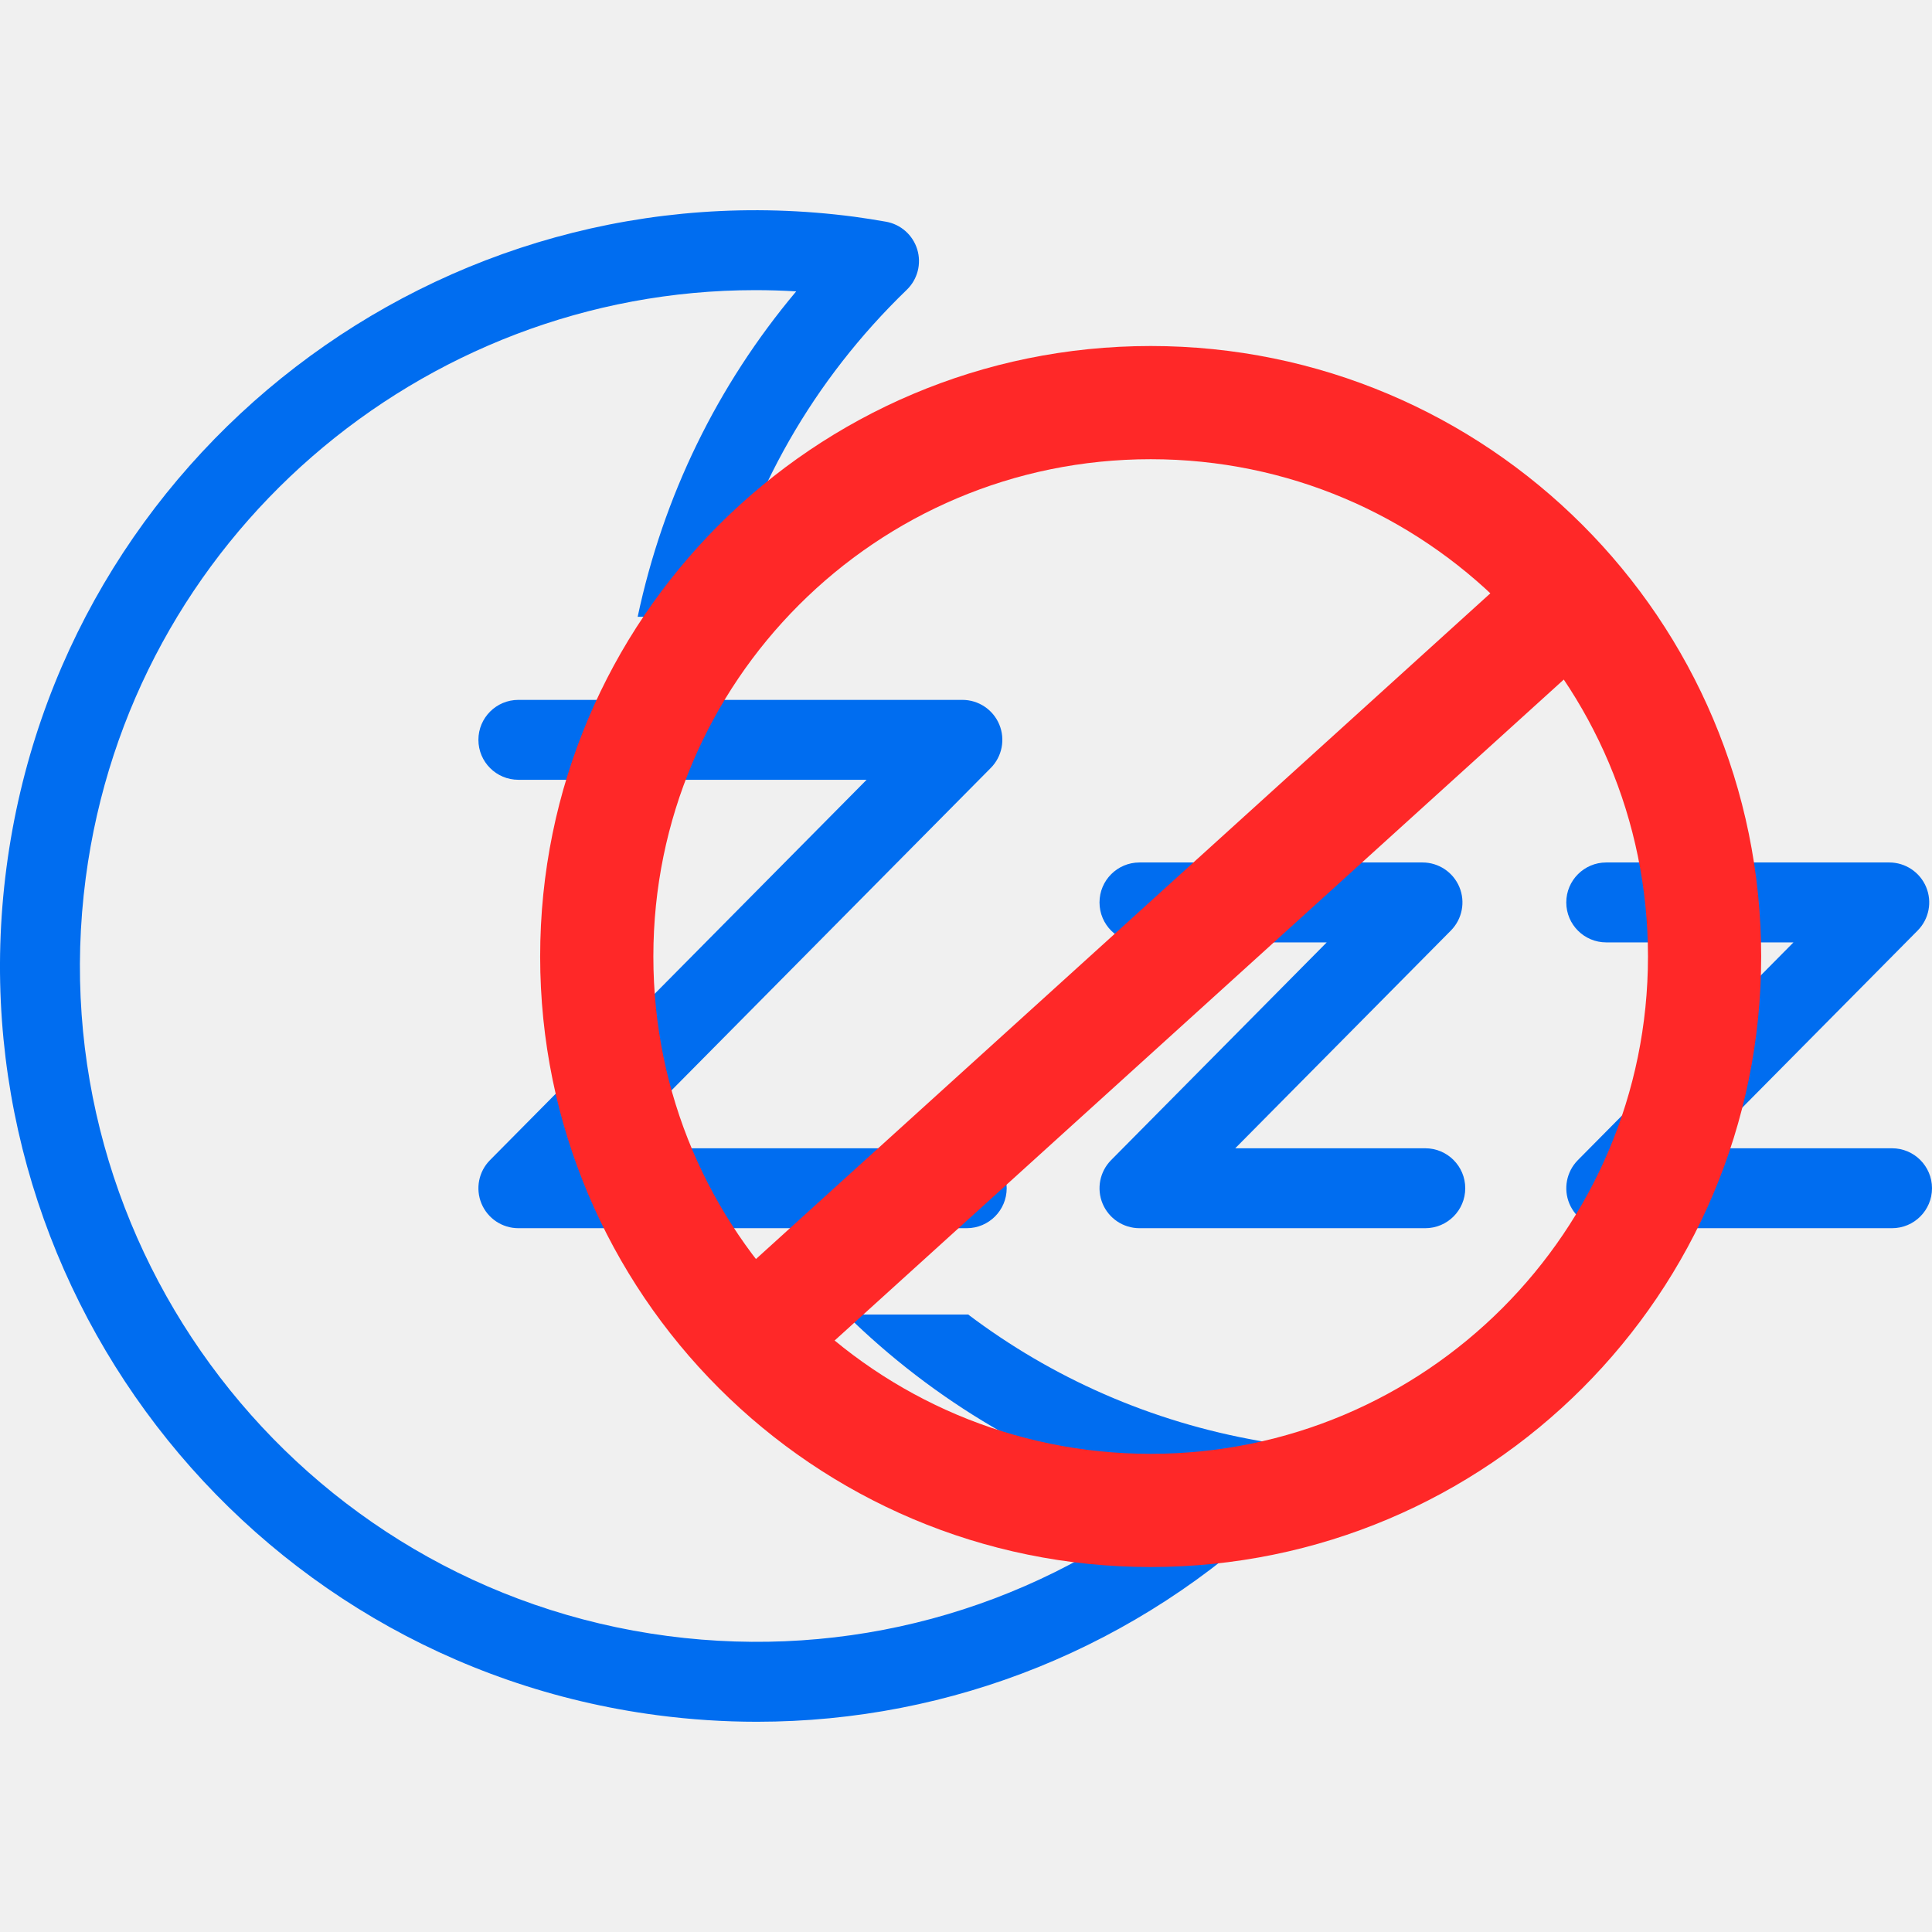
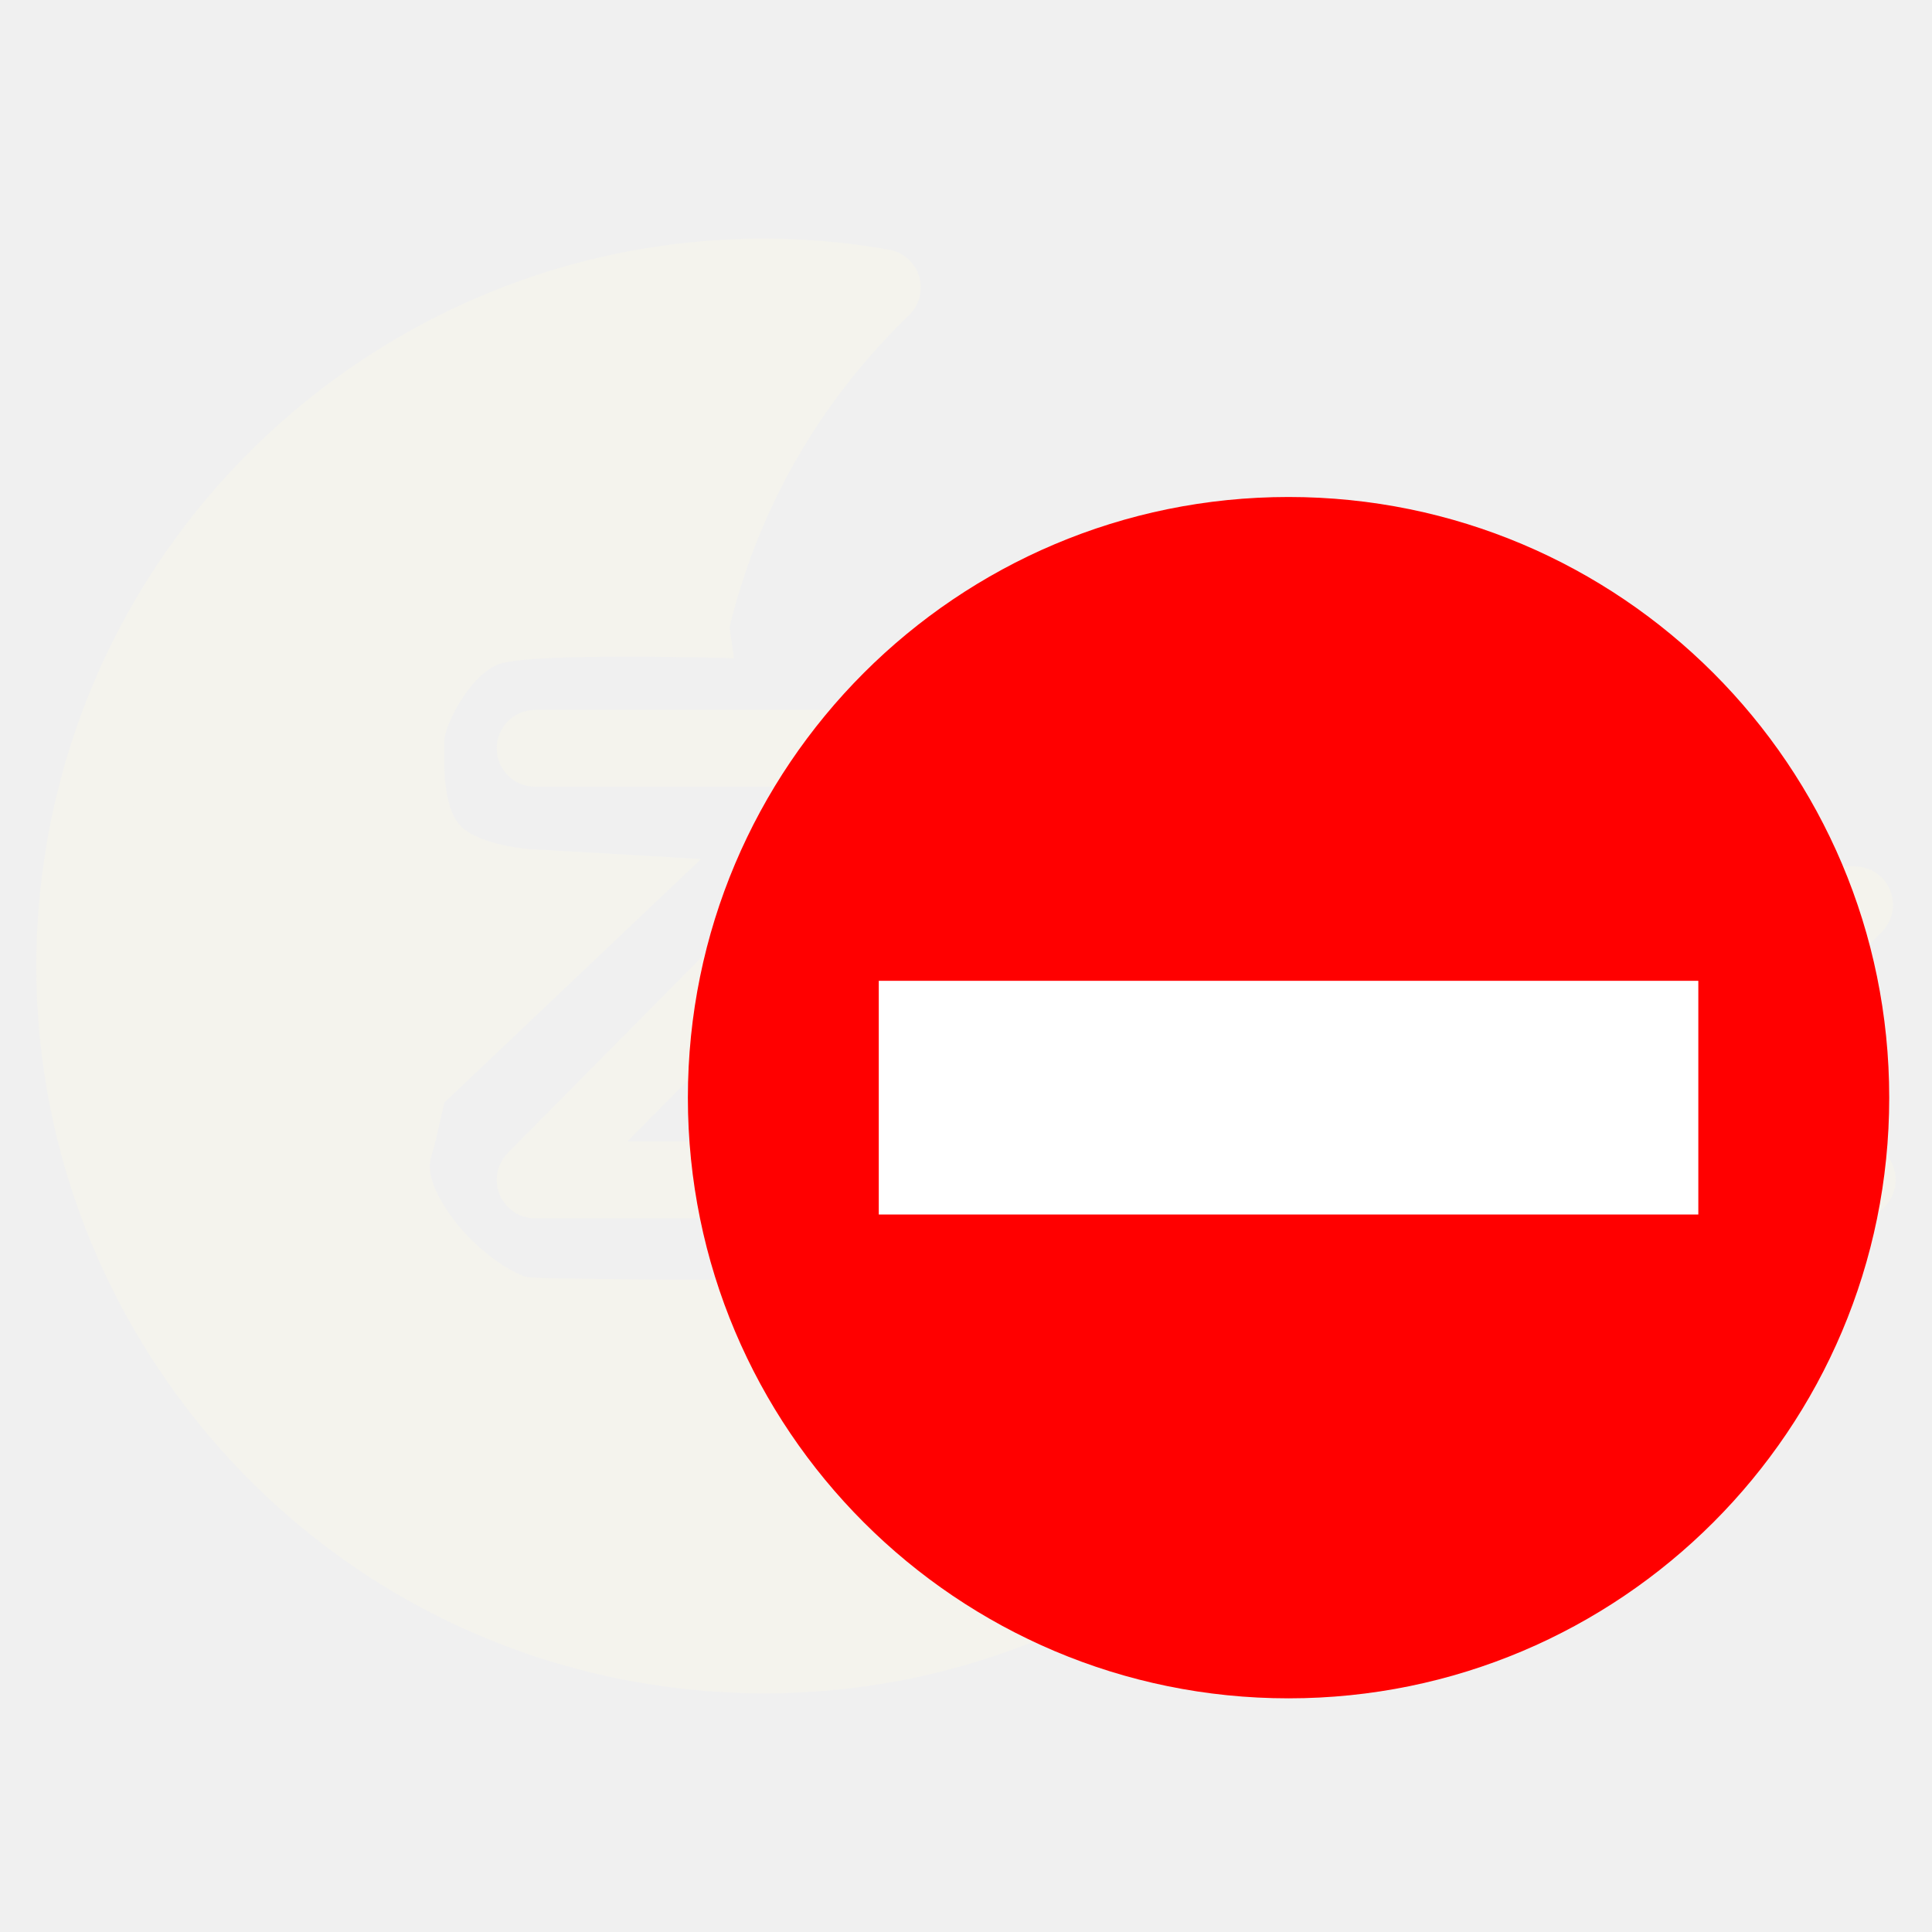
- <svg xmlns="http://www.w3.org/2000/svg" height="512px" width="512px" xml:space="preserve" style="enable-background:new 0 0 93.651 93.651;" viewBox="0 0 93.651 93.651" y="0px" x="0px" id="Capa_1" version="1.1">
+ <svg xmlns="http://www.w3.org/2000/svg" version="1.1" id="Capa_1" x="0px" y="0px" viewBox="0 0 97.309 97.309" xml:space="preserve" width="532" height="532">
  <defs id="defs37" />
-   <path fill="#006DF0" id="path3" d="M62.093,73.15c-6.914,6.679-15.97,10.31-25.404,10.31c-1.603,0-3.217-0.105-4.833-0.318  C11.831,80.508-2.318,62.073,0.315,42.047C2.95,22.022,21.38,7.871,41.411,10.506c0.515,0.068,1.024,0.152,1.531,0.24  c0.718,0.125,1.305,0.643,1.519,1.34c0.214,0.697,0.018,1.455-0.506,1.961c-4.536,4.381-7.628,9.811-9.071,15.851h-3.974  c1.243-5.848,3.853-11.21,7.684-15.774c-0.664-0.04-1.325-0.06-1.983-0.06c-16.179,0-30.289,12.023-32.455,28.488  C1.8,60.461,14.453,76.947,32.362,79.303c8.714,1.144,17.36-1.211,24.233-6.511c-6.034-1.719-11.336-4.895-15.584-9.072h5.921  c4.03,3.045,8.826,5.203,14.148,6.13c0.718,0.125,1.305,0.643,1.519,1.34C62.813,71.886,62.618,72.643,62.093,73.15z M71.026,57.598  c0-1.069-0.867-1.937-1.937-1.937h-9.212l10.453-10.555c0.549-0.555,0.712-1.387,0.411-2.108c-0.301-0.721-1.006-1.191-1.787-1.191  h-13.72c-1.069,0-1.937,0.867-1.937,1.937c0,1.07,0.867,1.937,1.937,1.937h9.077L53.858,56.236  c-0.549,0.556-0.712,1.387-0.411,2.108c0.301,0.721,1.006,1.191,1.787,1.191h13.855C70.158,59.535,71.026,58.668,71.026,57.598z   M93.651,57.598c0-1.069-0.867-1.937-1.937-1.937h-9.211l10.453-10.555c0.55-0.555,0.712-1.387,0.411-2.108  c-0.301-0.721-1.006-1.191-1.787-1.191H77.86c-1.069,0-1.937,0.867-1.937,1.937c0,1.07,0.867,1.937,1.937,1.937h9.076L76.484,56.236  c-0.549,0.556-0.712,1.387-0.411,2.108c0.301,0.721,1.006,1.191,1.787,1.191h13.854C92.784,59.535,93.651,58.668,93.651,57.598z   M48.798,57.598c0-1.069-0.867-1.937-1.937-1.937H29.77l18.257-18.436c0.55-0.555,0.712-1.387,0.411-2.108  c-0.301-0.721-1.006-1.191-1.787-1.191H25.127c-1.07,0-1.937,0.867-1.937,1.936c0,1.07,0.867,1.937,1.937,1.937h16.881  L23.751,56.236c-0.55,0.556-0.712,1.387-0.411,2.108c0.301,0.721,1.006,1.191,1.787,1.191h21.735  C47.931,59.535,48.798,58.668,48.798,57.598z" />
-   <g id="g5" />
-   <g id="g7" />
-   <g id="g9" />
-   <g id="g11" />
-   <g id="g13" />
-   <g id="g15" />
-   <g id="g17" />
-   <g id="g19" />
-   <g id="g21" />
-   <g id="g23" />
-   <g id="g25" />
-   <g id="g27" />
-   <g id="g29" />
-   <g id="g31" />
-   <g id="g33" />
-   <circle r="26.85" cy="46.366" cx="55.777" id="path3379" style="opacity:1;fill:none;fill-opacity:1;stroke:#ff2828;stroke-width:5.487;stroke-linejoin:miter;stroke-miterlimit:4;stroke-dasharray:none;stroke-dashoffset:0;stroke-opacity:1" />
-   <rect transform="matrix(0.7409009,-0.6716143,0.6716143,0.7409009,0,0)" y="72.265" x="-14.639" height="0.613" width="48.586" id="rect4181" style="opacity:1;fill:none;fill-opacity:1;stroke:#ff2828;stroke-width:4.875;stroke-linejoin:miter;stroke-miterlimit:4;stroke-dasharray:none;stroke-dashoffset:0;stroke-opacity:1" />
+   <g transform="translate(1.828828,12.02012)" style="display:none" id="layer3">
+     <rect y="-11.467" x="-10.211" height="96.204" width="122.528" id="rect4812" style="opacity:1;fill:#000000;fill-opacity:1;stroke:none;stroke-width:7.316;stroke-linejoin:miter;stroke-miterlimit:4;stroke-dasharray:none;stroke-dashoffset:0;stroke-opacity:1" />
+   </g>
+   <g transform="translate(1.828828,12.02012)" id="g4807" style="display:none">
+     <path style="fill:#006df0;stroke:#ffffff;stroke-width:7.316;stroke-miterlimit:4;stroke-dasharray:none;stroke-opacity:1" id="path4809" d="m 62.093,62.959 c -6.914,6.679 -15.97,10.31 -25.404,10.31 -1.603,0 -3.217,-0.105 -4.833,-0.318 -20.025,-2.634 -34.174,-21.069 -31.541,-41.095 2.635,-20.025 21.065,-34.176 41.096,-31.541 0.515,0.068 1.024,0.152 1.531,0.24 0.718,0.125 1.305,0.643 1.519,1.34 0.214,0.697 0.018,1.455 -0.506,1.961 -4.536,4.381 -7.628,9.811 -9.071,15.851 l -3.974,0 c 1.243,-5.848 3.853,-11.21 7.684,-15.774 -0.664,-0.04 -1.325,-0.06 -1.983,-0.06 -16.179,0 -30.289,12.023 -32.455,28.488 -2.356,17.909 10.297,34.395 28.206,36.751 8.714,1.144 17.36,-1.211 24.233,-6.511 -6.034,-1.719 -11.336,-4.895 -15.584,-9.072 l 5.921,0 c 4.03,3.045 8.826,5.203 14.148,6.13 0.718,0.125 1.305,0.643 1.519,1.34 0.214,0.696 0.019,1.453 -0.506,1.96 z m 8.933,-15.552 c 0,-1.069 -0.867,-1.937 -1.937,-1.937 l -9.212,0 10.453,-10.555 c 0.549,-0.555 0.712,-1.387 0.411,-2.108 -0.301,-0.721 -1.006,-1.191 -1.787,-1.191 l -13.72,0 c -1.069,0 -1.937,0.867 -1.937,1.937 0,1.07 0.867,1.937 1.937,1.937 l 9.077,0 -10.453,10.555 c -0.549,0.556 -0.712,1.387 -0.411,2.108 0.301,0.721 1.006,1.191 1.787,1.191 l 13.855,0 c 1.069,0 1.937,-0.867 1.937,-1.937 z m 22.625,0 c 0,-1.069 -0.867,-1.937 -1.937,-1.937 l -9.211,0 10.453,-10.555 c 0.55,-0.555 0.712,-1.387 0.411,-2.108 -0.301,-0.721 -1.006,-1.191 -1.787,-1.191 l -13.72,0 c -1.069,0 -1.937,0.867 -1.937,1.937 0,1.07 0.867,1.937 1.937,1.937 l 9.076,0 -10.452,10.555 c -0.549,0.556 -0.712,1.387 -0.411,2.108 0.301,0.721 1.006,1.191 1.787,1.191 l 13.854,0 c 1.07,0 1.937,-0.867 1.937,-1.937 z m -44.853,0 c 0,-1.069 -0.867,-1.937 -1.937,-1.937 l -17.091,0 18.257,-18.436 c 0.55,-0.555 0.712,-1.387 0.411,-2.108 -0.301,-0.721 -1.006,-1.191 -1.787,-1.191 l -21.524,0 c -1.07,0 -1.937,0.867 -1.937,1.936 0,1.07 0.867,1.937 1.937,1.937 l 16.881,0 -18.257,18.437 c -0.55,0.556 -0.712,1.387 -0.411,2.108 0.301,0.721 1.006,1.191 1.787,1.191 l 21.735,0 c 1.069,0 1.936,-0.867 1.936,-1.937 z" />
+   </g>
+   <g transform="translate(1.828828,12.02012)" style="display:none" id="layer1">
+     <path d="m 62.093,62.959 c -6.914,6.679 -15.97,10.31 -25.404,10.31 -1.603,0 -3.217,-0.105 -4.833,-0.318 -20.025,-2.634 -34.174,-21.069 -31.541,-41.095 2.635,-20.025 21.065,-34.176 41.096,-31.541 0.515,0.068 1.024,0.152 1.531,0.24 0.718,0.125 1.305,0.643 1.519,1.34 0.214,0.697 0.018,1.455 -0.506,1.961 -4.536,4.381 -7.628,9.811 -9.071,15.851 l -3.974,0 c 1.243,-5.848 3.853,-11.21 7.684,-15.774 -0.664,-0.04 -1.325,-0.06 -1.983,-0.06 -16.179,0 -30.289,12.023 -32.455,28.488 -2.356,17.909 10.297,34.395 28.206,36.751 8.714,1.144 17.36,-1.211 24.233,-6.511 -6.034,-1.719 -11.336,-4.895 -15.584,-9.072 l 5.921,0 c 4.03,3.045 8.826,5.203 14.148,6.13 0.718,0.125 1.305,0.643 1.519,1.34 0.214,0.696 0.019,1.453 -0.506,1.96 z m 8.933,-15.552 c 0,-1.069 -0.867,-1.937 -1.937,-1.937 l -9.212,0 10.453,-10.555 c 0.549,-0.555 0.712,-1.387 0.411,-2.108 -0.301,-0.721 -1.006,-1.191 -1.787,-1.191 l -13.72,0 c -1.069,0 -1.937,0.867 -1.937,1.937 0,1.07 0.867,1.937 1.937,1.937 l 9.077,0 -10.453,10.555 c -0.549,0.556 -0.712,1.387 -0.411,2.108 0.301,0.721 1.006,1.191 1.787,1.191 l 13.855,0 c 1.069,0 1.937,-0.867 1.937,-1.937 z m 22.625,0 c 0,-1.069 -0.867,-1.937 -1.937,-1.937 l -9.211,0 10.453,-10.555 c 0.55,-0.555 0.712,-1.387 0.411,-2.108 -0.301,-0.721 -1.006,-1.191 -1.787,-1.191 l -13.72,0 c -1.069,0 -1.937,0.867 -1.937,1.937 0,1.07 0.867,1.937 1.937,1.937 l 9.076,0 -10.452,10.555 c -0.549,0.556 -0.712,1.387 -0.411,2.108 0.301,0.721 1.006,1.191 1.787,1.191 l 13.854,0 c 1.07,0 1.937,-0.867 1.937,-1.937 z m -44.853,0 c 0,-1.069 -0.867,-1.937 -1.937,-1.937 l -17.091,0 18.257,-18.436 c 0.55,-0.555 0.712,-1.387 0.411,-2.108 -0.301,-0.721 -1.006,-1.191 -1.787,-1.191 l -21.524,0 c -1.07,0 -1.937,0.867 -1.937,1.936 0,1.07 0.867,1.937 1.937,1.937 l 16.881,0 -18.257,18.437 c -0.55,0.556 -0.712,1.387 -0.411,2.108 0.301,0.721 1.006,1.191 1.787,1.191 l 21.735,0 c 1.069,0 1.936,-0.867 1.936,-1.937 z" id="path3" style="fill:#006df0" />
+   </g>
+   <g transform="translate(1.828828,12.02012)" id="g5" />
+   <g transform="translate(1.828828,12.02012)" id="g7" />
+   <g transform="translate(1.828828,12.02012)" id="g9" />
+   <g transform="translate(1.828828,12.02012)" id="g4799" style="display:none">
+     <g transform="translate(0,-9.731924)" style="stroke:#ffffff;stroke-width:12.804;stroke-miterlimit:4;stroke-dasharray:none;stroke-opacity:1" id="g4801">
+       <circle style="opacity:1;fill:none;fill-opacity:1;stroke:#ffffff;stroke-width:12.804;stroke-linejoin:miter;stroke-miterlimit:4;stroke-dasharray:none;stroke-dashoffset:0;stroke-opacity:1" id="circle4803" cx="55.777" cy="46.366" r="26.85" />
+       <rect style="opacity:1;fill:none;fill-opacity:1;stroke:#ffffff;stroke-width:12.804;stroke-linejoin:miter;stroke-miterlimit:4;stroke-dasharray:none;stroke-dashoffset:0;stroke-opacity:1" id="rect4805" width="48.586" height="0.613" x="-14.639" y="72.265" transform="matrix(0.7409009,-0.6716143,0.6716143,0.7409009,0,0)" />
+     </g>
+   </g>
+   <g transform="translate(1.828828,12.02012)" id="g11" />
+   <g transform="translate(1.828828,12.02012)" id="g13" />
+   <g transform="translate(1.828828,12.02012)" id="g15" />
+   <g transform="translate(1.828828,12.02012)" id="g17" />
+   <g transform="translate(1.828828,12.02012)" id="g19" />
+   <g transform="translate(1.828828,12.02012)" id="g21" />
+   <g transform="translate(1.828828,12.02012)" id="g23" />
+   <g transform="translate(1.828828,12.02012)" id="g25" />
+   <g transform="translate(1.828828,12.02012)" id="g27" />
+   <g transform="translate(1.828828,12.02012)" id="g29" />
+   <g transform="translate(1.828828,12.02012)" id="g31" />
+   <g transform="translate(1.828828,12.02012)" id="g33" />
+   <g transform="translate(1.828828,12.02012)" style="display:none" id="layer2">
+     <g transform="translate(0,-9.731924)" id="g4789">
+       <circle r="26.85" cy="46.366" cx="55.777" id="path3379" style="opacity:1;fill:none;fill-opacity:1;stroke:#ff2828;stroke-width:5.487;stroke-linejoin:miter;stroke-miterlimit:4;stroke-dasharray:none;stroke-dashoffset:0;stroke-opacity:1" />
+       <rect transform="matrix(0.7409009,-0.6716143,0.6716143,0.7409009,0,0)" y="72.265" x="-14.639" height="0.613" width="48.586" id="rect4181" style="opacity:1;fill:none;fill-opacity:1;stroke:#ff2828;stroke-width:4.875;stroke-linejoin:miter;stroke-miterlimit:4;stroke-dasharray:none;stroke-dashoffset:0;stroke-opacity:1" />
+     </g>
+   </g>
+   <g style="display:none" id="g5635" transform="translate(1.828828,12.02012)">
+     <path d="m 62.093,62.959 c -6.914,6.679 -15.97,10.31 -25.404,10.31 -1.603,0 -3.217,-0.105 -4.833,-0.318 -20.025,-2.634 -34.174,-21.069 -31.541,-41.095 2.635,-20.025 21.065,-34.176 41.096,-31.541 0.515,0.068 1.024,0.152 1.531,0.24 0.718,0.125 1.305,0.643 1.519,1.34 0.214,0.697 0.018,1.455 -0.506,1.961 -4.536,4.381 -7.628,9.811 -9.071,15.851 l -3.974,0 c 1.243,-5.848 3.853,-11.21 7.684,-15.774 -0.664,-0.04 -1.325,-0.06 -1.983,-0.06 -16.179,0 -30.289,12.023 -32.455,28.488 -2.356,17.909 10.297,34.395 28.206,36.751 8.714,1.144 17.36,-1.211 24.233,-6.511 -6.034,-1.719 -11.336,-4.895 -15.584,-9.072 l 5.921,0 c 4.03,3.045 8.826,5.203 14.148,6.13 0.718,0.125 1.305,0.643 1.519,1.34 0.214,0.696 0.019,1.453 -0.506,1.96 z m 8.933,-15.552 c 0,-1.069 -0.867,-1.937 -1.937,-1.937 l -9.212,0 10.453,-10.555 c 0.549,-0.555 0.712,-1.387 0.411,-2.108 -0.301,-0.721 -1.006,-1.191 -1.787,-1.191 l -13.72,0 c -1.069,0 -1.937,0.867 -1.937,1.937 0,1.07 0.867,1.937 1.937,1.937 l 9.077,0 -10.453,10.555 c -0.549,0.556 -0.712,1.387 -0.411,2.108 0.301,0.721 1.006,1.191 1.787,1.191 l 13.855,0 c 1.069,0 1.937,-0.867 1.937,-1.937 z m 22.625,0 c 0,-1.069 -0.867,-1.937 -1.937,-1.937 l -9.211,0 10.453,-10.555 c 0.55,-0.555 0.712,-1.387 0.411,-2.108 -0.301,-0.721 -1.006,-1.191 -1.787,-1.191 l -13.72,0 c -1.069,0 -1.937,0.867 -1.937,1.937 0,1.07 0.867,1.937 1.937,1.937 l 9.076,0 -10.452,10.555 c -0.549,0.556 -0.712,1.387 -0.411,2.108 0.301,0.721 1.006,1.191 1.787,1.191 l 13.854,0 c 1.07,0 1.937,-0.867 1.937,-1.937 z m -44.853,0 c 0,-1.069 -0.867,-1.937 -1.937,-1.937 l -17.091,0 18.257,-18.436 c 0.55,-0.555 0.712,-1.387 0.411,-2.108 -0.301,-0.721 -1.006,-1.191 -1.787,-1.191 l -21.524,0 c -1.07,0 -1.937,0.867 -1.937,1.936 0,1.07 0.867,1.937 1.937,1.937 l 16.881,0 -18.257,18.437 c -0.55,0.556 -0.712,1.387 -0.411,2.108 0.301,0.721 1.006,1.191 1.787,1.191 l 21.735,0 c 1.069,0 1.936,-0.867 1.936,-1.937 z" id="path5637" style="fill:#006df0;stroke:#000000;stroke-width:1.829;stroke-miterlimit:4;stroke-dasharray:none;stroke-opacity:1" />
+   </g>
+   <g id="g5639" style="display:inline" transform="translate(1.828828,12.02012)">
+     <path id="path6541" d="m 32.818,19.311 3.647,-8.62 3.15,-4.31 c 0,0 2.321,-1.326 1.658,-2.818 -0.663,-1.492 -5.139,-1.492 -6.299,-1.492 -1.16,0 -12.765,0.332 -18.567,5.636 C 10.604,13.012 2.813,18.316 2.316,28.429 1.818,38.541 4.636,55.284 11.267,60.755 c 6.631,5.471 17.24,11.107 24.203,11.438 6.963,0.332 18.732,-4.807 20.556,-6.134 1.824,-1.326 4.144,-4.31 4.144,-4.31 l -16.909,-8.289 -24.7,0 -0.497,-33.321 z" style="fill:#f4f3ed;fill-opacity:1;fill-rule:evenodd;stroke:none;stroke-width:0.183px;stroke-linecap:butt;stroke-linejoin:miter;stroke-opacity:1" />
+     <path style="fill:#f4f3ed;fill-opacity:1" id="path5641" d="m 62.093,62.959 c -6.914,6.679 -15.97,10.31 -25.404,10.31 -1.603,0 -3.217,-0.105 -4.833,-0.318 -20.025,-2.634 -34.174,-21.069 -31.541,-41.095 2.635,-20.025 21.065,-34.176 41.096,-31.541 0.515,0.068 1.024,0.152 1.531,0.24 0.718,0.125 1.305,0.643 1.519,1.34 0.214,0.697 0.018,1.455 -0.506,1.961 -4.536,4.381 -7.628,9.811 -9.071,15.851 l -3.974,0 c 1.243,-5.848 3.853,-11.21 7.684,-15.774 -0.664,-0.04 -1.325,-0.06 -1.983,-0.06 -16.179,0 -30.289,12.023 -32.455,28.488 -2.356,17.909 10.297,34.395 28.206,36.751 8.714,1.144 17.36,-1.211 24.233,-6.511 -6.034,-1.719 -11.336,-4.895 -15.584,-9.072 l 5.921,0 c 4.03,3.045 8.826,5.203 14.148,6.13 0.718,0.125 1.305,0.643 1.519,1.34 0.214,0.696 0.019,1.453 -0.506,1.96 z m 8.933,-15.552 c 0,-1.069 -0.867,-1.937 -1.937,-1.937 l -9.212,0 10.453,-10.555 c 0.549,-0.555 0.712,-1.387 0.411,-2.108 -0.301,-0.721 -1.006,-1.191 -1.787,-1.191 l -13.72,0 c -1.069,0 -1.937,0.867 -1.937,1.937 0,1.07 0.867,1.937 1.937,1.937 l 9.077,0 -10.453,10.555 c -0.549,0.556 -0.712,1.387 -0.411,2.108 0.301,0.721 1.006,1.191 1.787,1.191 l 13.855,0 c 1.069,0 1.937,-0.867 1.937,-1.937 z m 22.625,0 c 0,-1.069 -0.867,-1.937 -1.937,-1.937 l -9.211,0 10.453,-10.555 c 0.55,-0.555 0.712,-1.387 0.411,-2.108 -0.301,-0.721 -1.006,-1.191 -1.787,-1.191 l -13.72,0 c -1.069,0 -1.937,0.867 -1.937,1.937 0,1.07 0.867,1.937 1.937,1.937 l 9.076,0 -10.452,10.555 c -0.549,0.556 -0.712,1.387 -0.411,2.108 0.301,0.721 1.006,1.191 1.787,1.191 l 13.854,0 c 1.07,0 1.937,-0.867 1.937,-1.937 z m -44.853,0 c 0,-1.069 -0.867,-1.937 -1.937,-1.937 l -17.091,0 18.257,-18.436 c 0.55,-0.555 0.712,-1.387 0.411,-2.108 -0.301,-0.721 -1.006,-1.191 -1.787,-1.191 l -21.524,0 c -1.07,0 -1.937,0.867 -1.937,1.936 0,1.07 0.867,1.937 1.937,1.937 l 16.881,0 -18.257,18.437 c -0.55,0.556 -0.712,1.387 -0.411,2.108 0.301,0.721 1.006,1.191 1.787,1.191 l 21.735,0 c 1.069,0 1.936,-0.867 1.936,-1.937 z" />
+     <path id="path6543" d="M 33.481,31.247 20.551,43.514 c 0,0 -0.332,1.492 -0.497,2.155 -0.166,0.663 -0.663,1.326 0.663,3.315 1.326,1.989 3.315,3.15 3.979,3.315 0.663,0.166 21.053,0.166 21.053,0.166 l 1.989,2.155 -4.31,1.824 -29.508,-0.829 -0.663,-24.866 4.476,-16.743 16.909,3.647 0.497,3.481 c 0,0 -10.444,-0.332 -11.936,0.332 -1.492,0.663 -2.652,3.15 -2.652,3.813 0,0.663 -0.166,3.315 0.829,4.31 0.995,0.995 3.481,1.16 3.481,1.16 z" style="fill:#f4f3ed;fill-opacity:1;fill-rule:evenodd;stroke:none;stroke-width:0.183px;stroke-linecap:butt;stroke-linejoin:miter;stroke-opacity:1" />
+   </g>
+   <g style="display:none" id="g5623" transform="translate(1.828828,12.02012)">
+     <g id="g5625" style="stroke:#000000;stroke-width:7.316;stroke-miterlimit:4;stroke-dasharray:none;stroke-opacity:1" transform="translate(0,-9.731924)">
+       <circle r="26.85" cy="46.366" cx="55.777" id="circle5627" style="opacity:1;fill:none;fill-opacity:1;stroke:#000000;stroke-width:7.316;stroke-linejoin:miter;stroke-miterlimit:4;stroke-dasharray:none;stroke-dashoffset:0;stroke-opacity:1" />
+       <rect transform="matrix(0.7409009,-0.6716143,0.6716143,0.7409009,0,0)" y="72.265" x="-14.639" height="0.613" width="48.586" id="rect5629" style="opacity:1;fill:none;fill-opacity:1;stroke:#000000;stroke-width:7.316;stroke-linejoin:miter;stroke-miterlimit:4;stroke-dasharray:none;stroke-dashoffset:0;stroke-opacity:1" />
+     </g>
+   </g>
+   <g id="g5615" style="display:none" transform="translate(1.828828,12.02012)">
+     <g style="stroke:#ff0000;stroke-opacity:1" id="g5617" transform="translate(0,-9.731924)">
+       <circle style="opacity:1;fill:none;fill-opacity:1;stroke:#ff0000;stroke-width:5.487;stroke-linejoin:miter;stroke-miterlimit:4;stroke-dasharray:none;stroke-dashoffset:0;stroke-opacity:1" id="circle5619" cx="55.777" cy="46.366" r="26.85" />
+       <rect style="opacity:1;fill:none;fill-opacity:1;stroke:#ff0000;stroke-width:4.875;stroke-linejoin:miter;stroke-miterlimit:4;stroke-dasharray:none;stroke-dashoffset:0;stroke-opacity:1" id="rect5621" width="48.586" height="0.613" x="-14.639" y="72.265" transform="matrix(0.7409009,-0.6716143,0.6716143,0.7409009,0,0)" />
+     </g>
+   </g>
+   <g style="display:inline" id="layer4">
+     <g transform="translate(5.63631,2.983929)" id="g6469">
+       <circle style="opacity:1;fill:#ff0000;fill-opacity:1;stroke:none;stroke-width:1.829;stroke-linejoin:miter;stroke-miterlimit:4;stroke-dasharray:none;stroke-dashoffset:0;stroke-opacity:1" id="path6400" cx="59.264" cy="52.302" r="30.254" />
+       <rect style="opacity:1;fill:#ffffff;fill-opacity:1;stroke:none;stroke-width:10;stroke-linejoin:miter;stroke-miterlimit:4;stroke-dasharray:none;stroke-dashoffset:0;stroke-opacity:1" id="rect6402" width="41.278" height="11.77" x="38.625" y="46.417" />
+     </g>
+   </g>
</svg>
